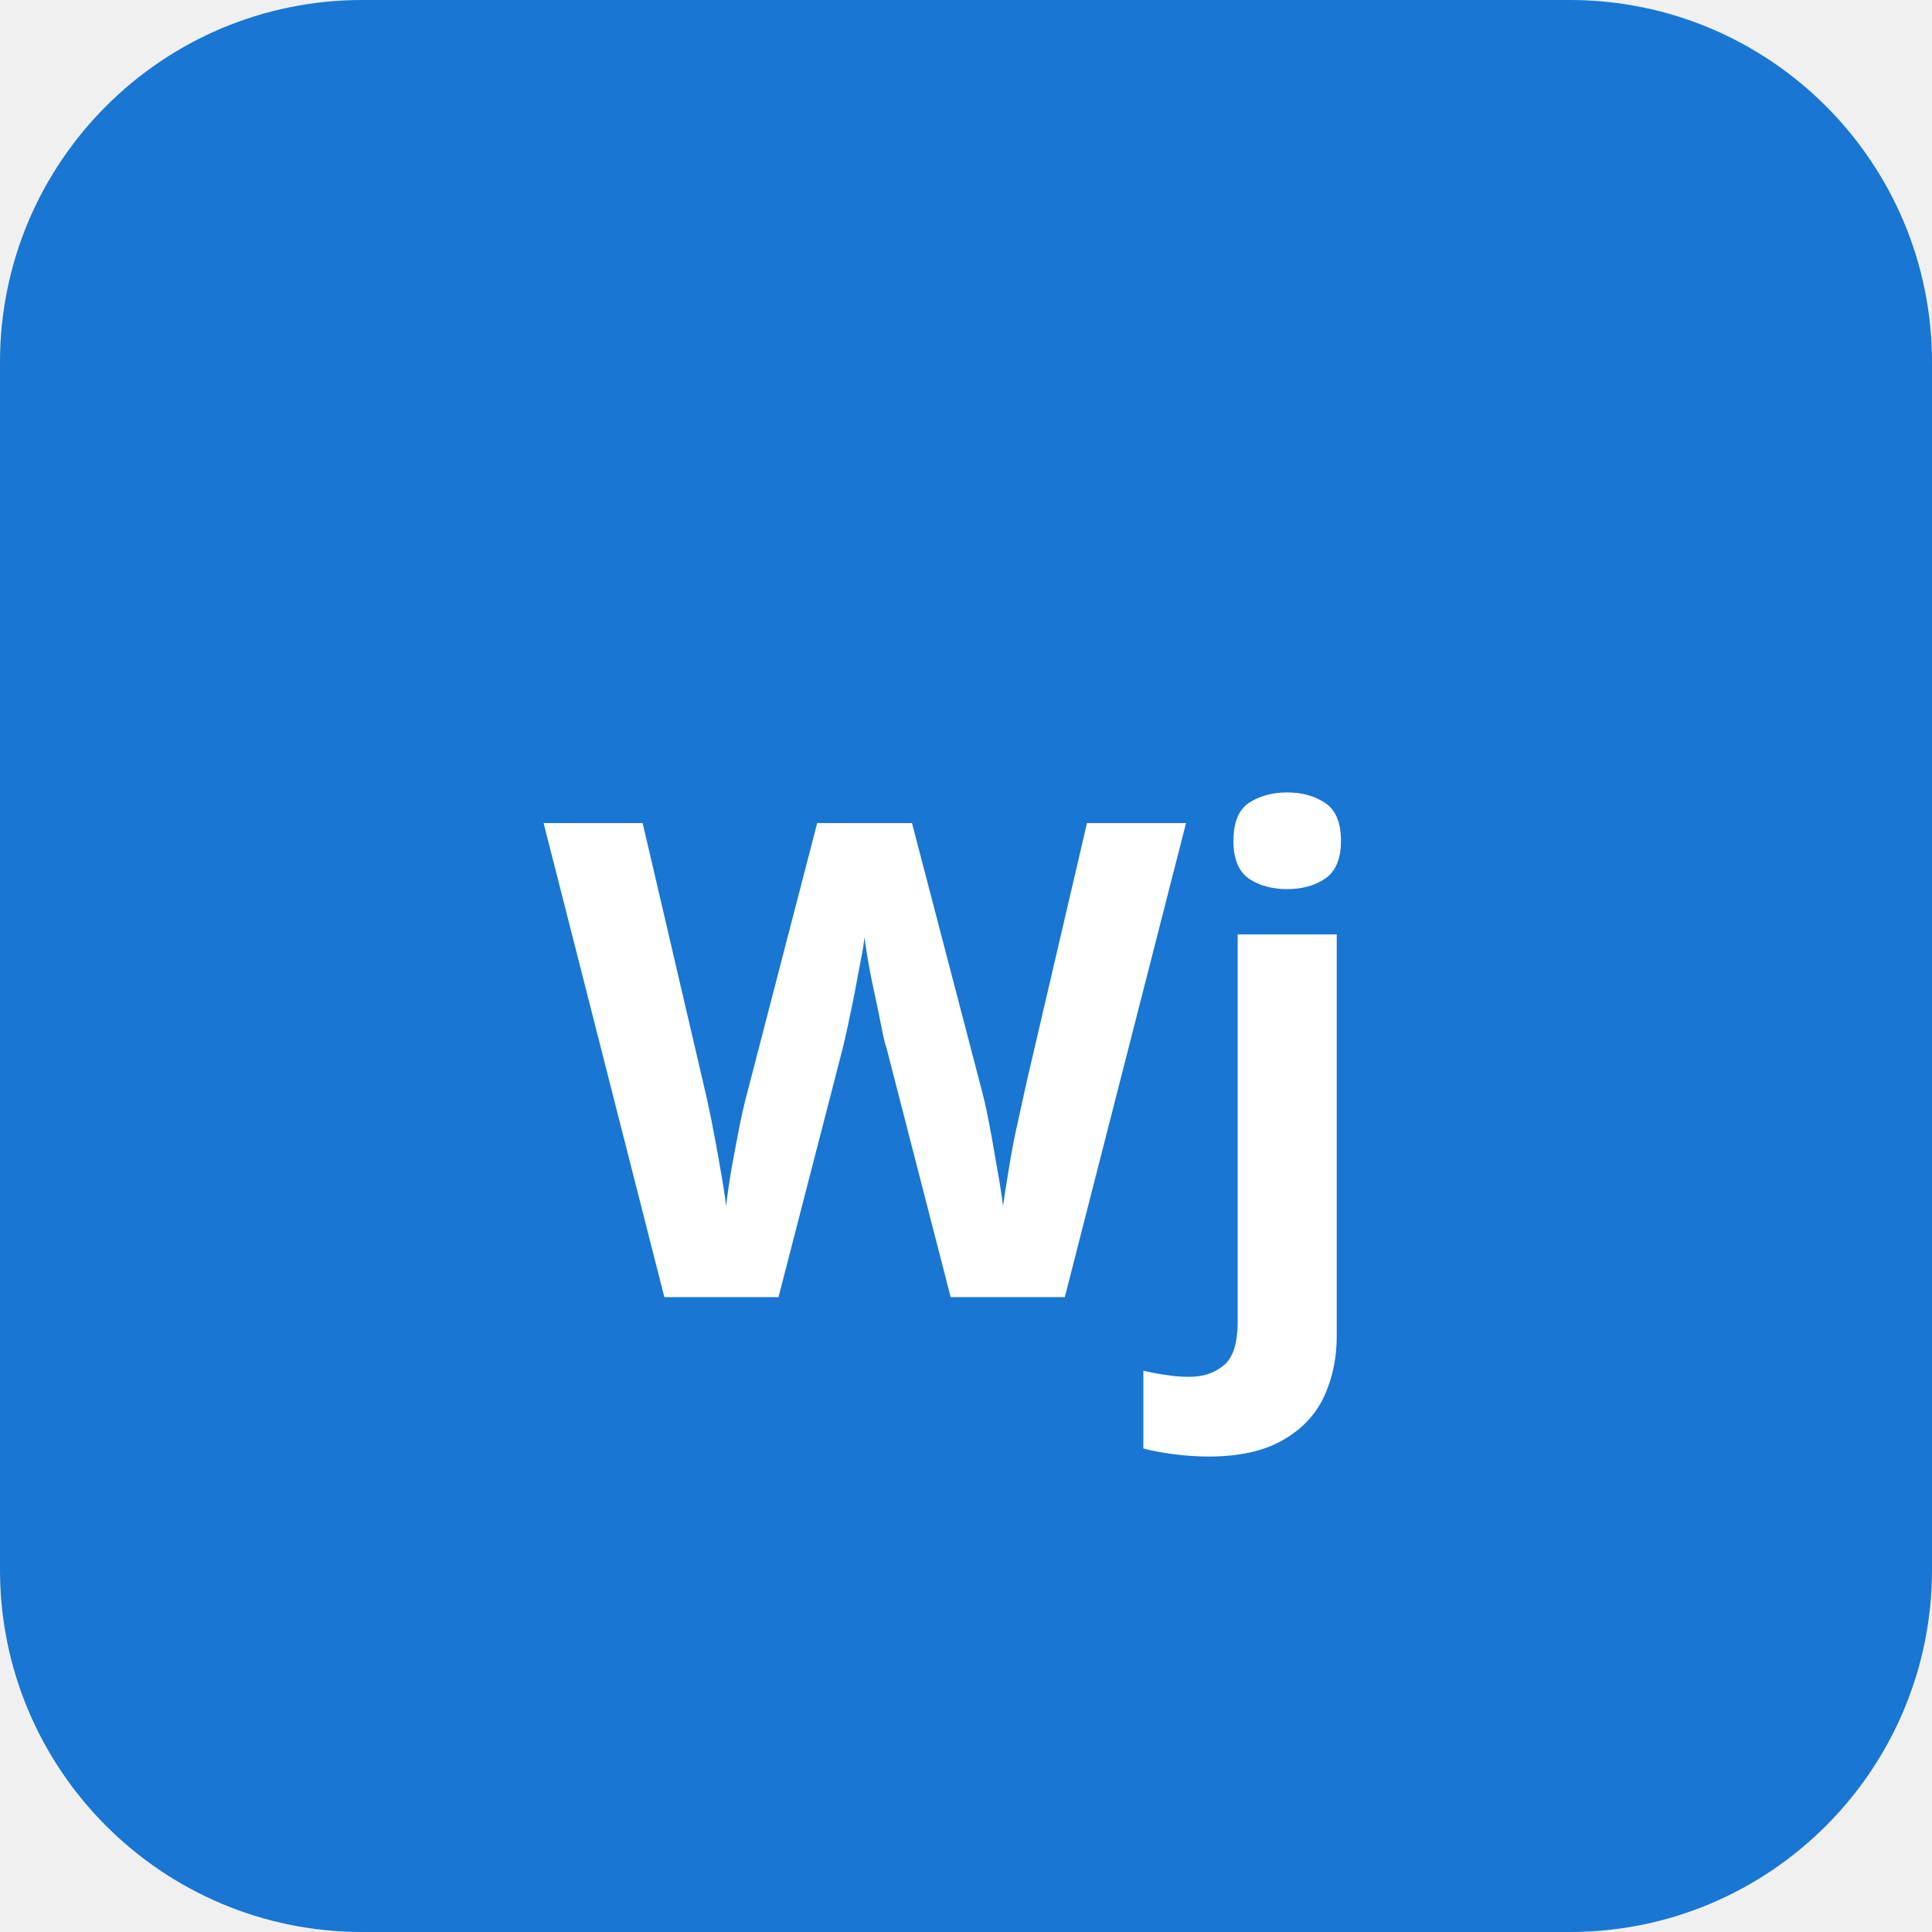
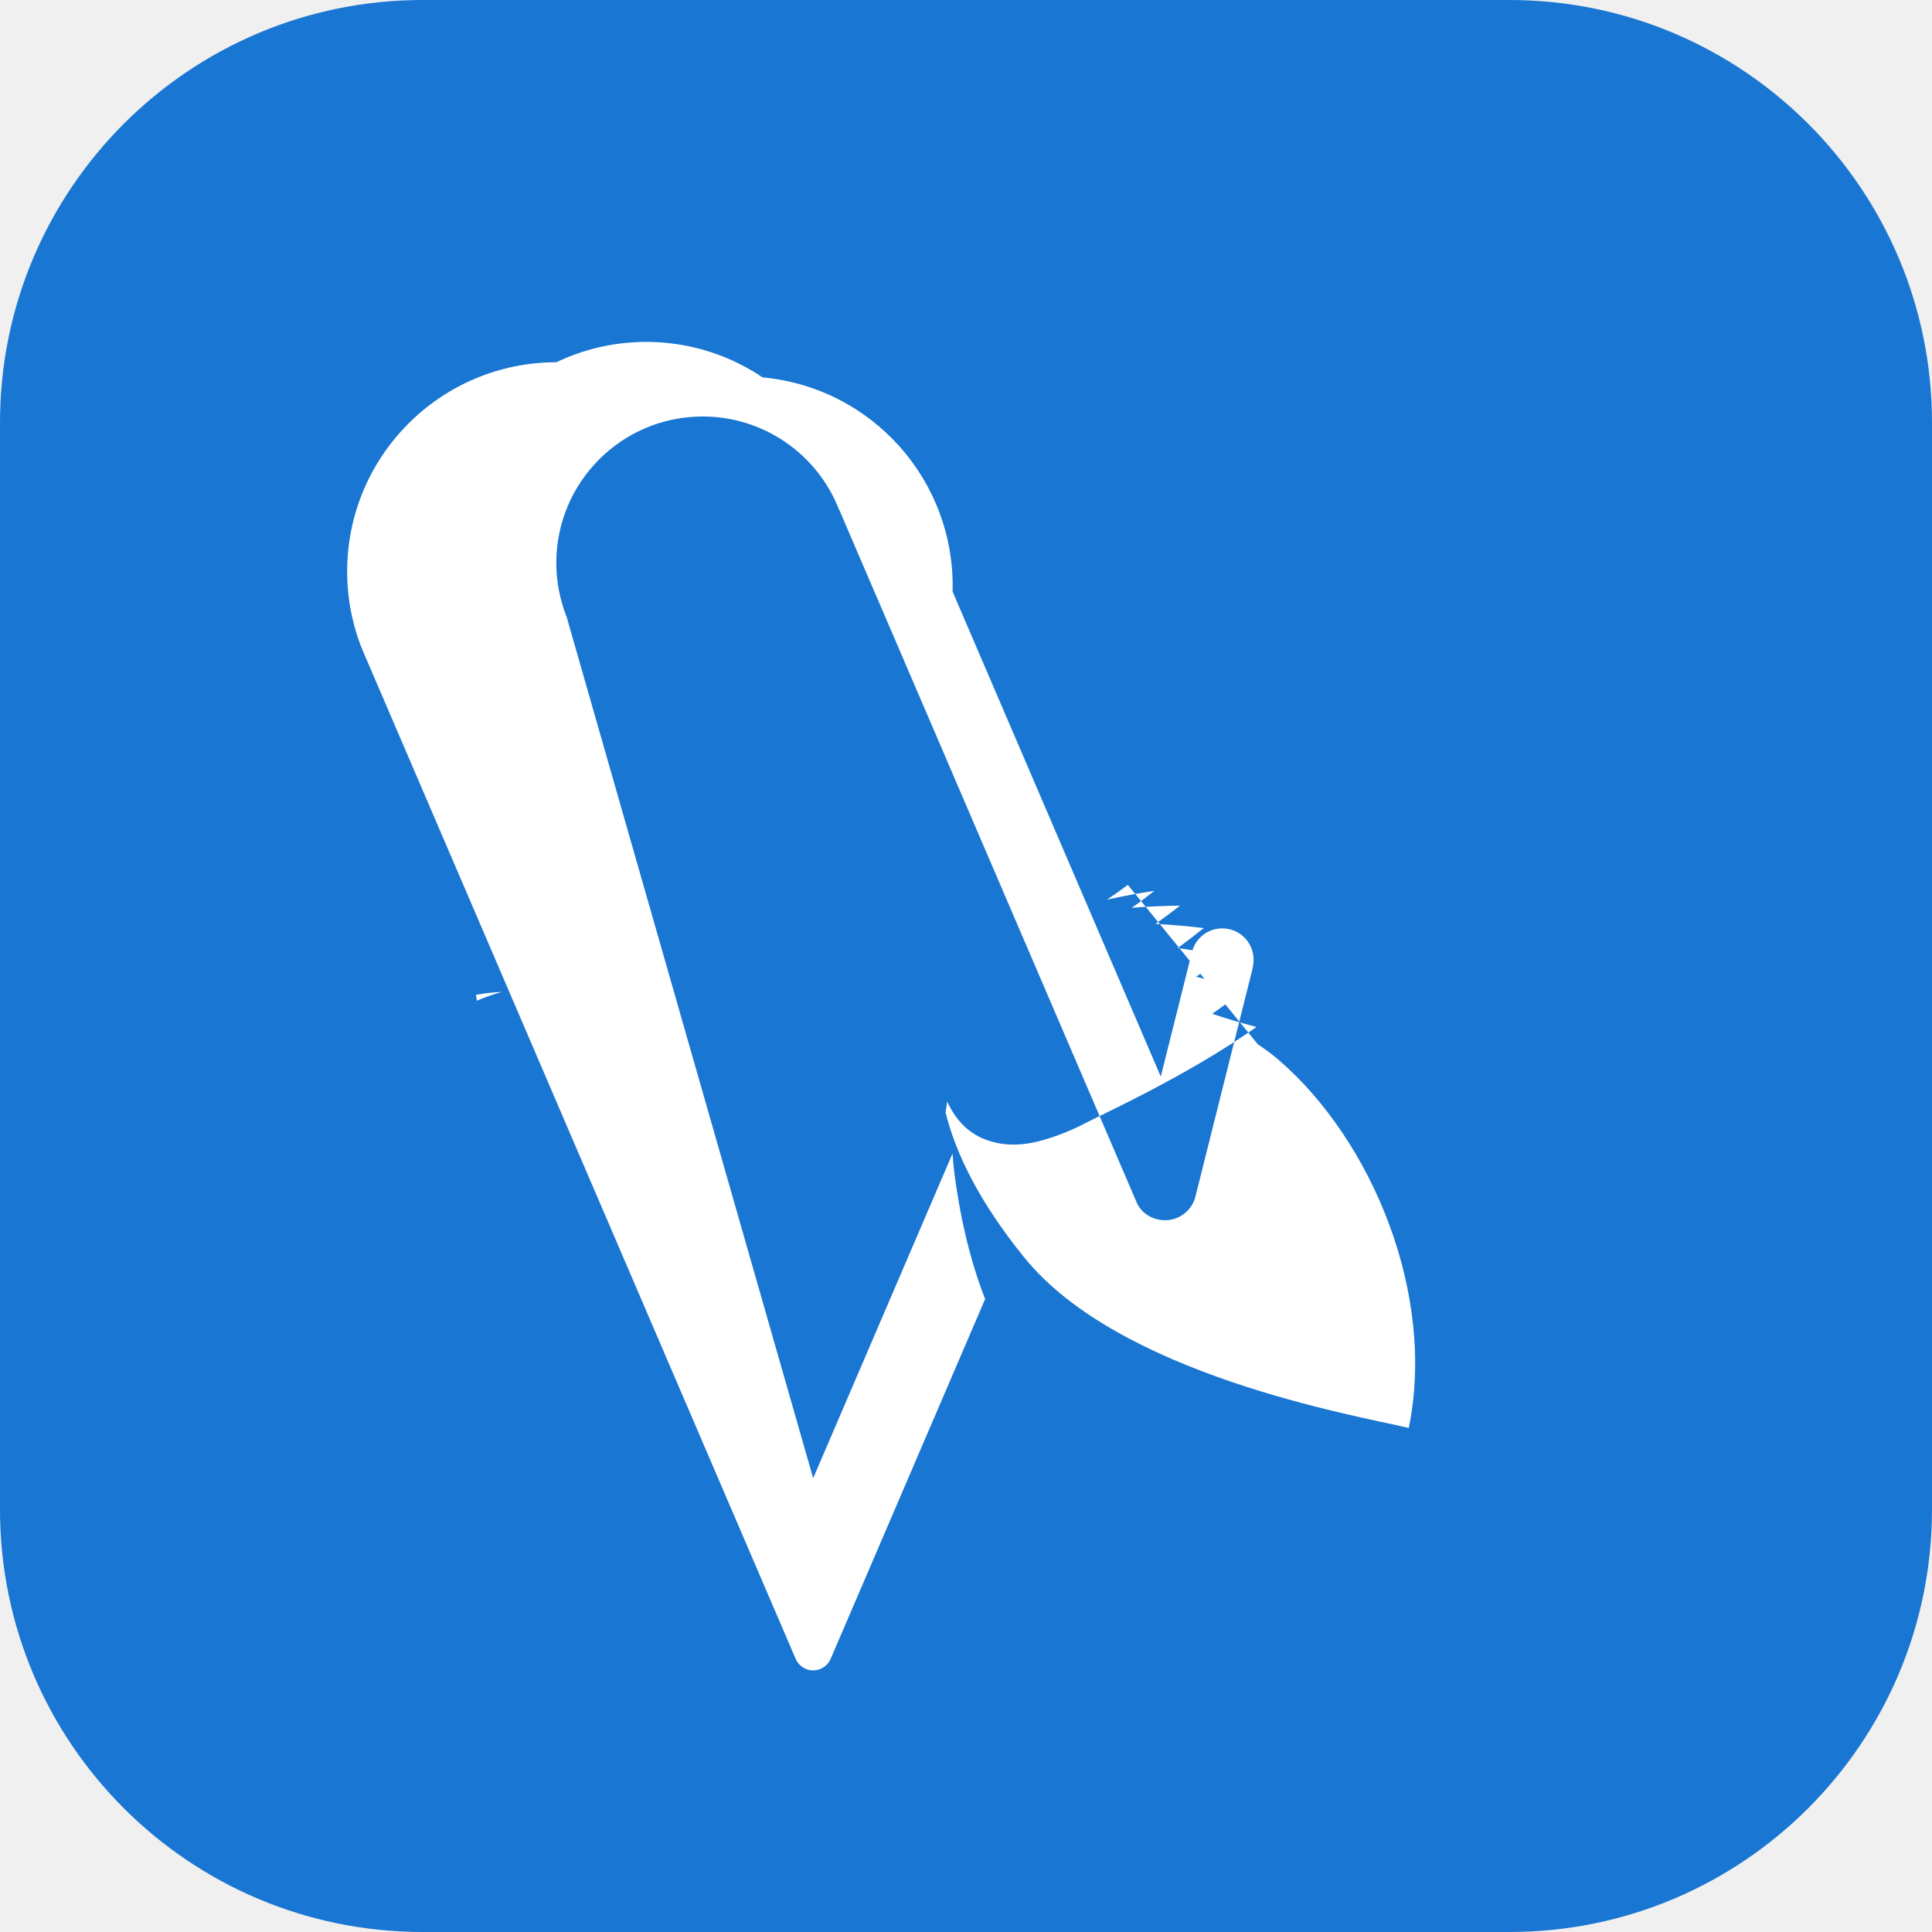
<svg xmlns="http://www.w3.org/2000/svg" viewBox="0 0 64 64" width="64" height="64">
-   <rect width="64" height="64" rx="12" fill="#1976D2" />
-   <text x="50%" y="55%" text-anchor="middle" dominant-baseline="middle" font-family="system-ui" font-size="22" font-weight="bold" fill="white">Wj</text>
+   <rect width="64" height="64" rx="14" fill="#1976D2" />
+   <g transform="translate(12 12) scale(1.6667)" fill="#ffffff">
+     <path d="M17.801 13.557c.148.098.288.202.417.313 1.854 1.6 3.127 4.656 2.582 7.311-1.091-.255-5.747-1.055-7.638-3.383-.91-1.12-1.366-2.081-1.569-2.885a5.65 5.65 0 0 0 .034-.219c.089.198.197.35.313.466.24.24.521.335.766.372.304.046.594-.006.806-.068l.001.001c.05-.015.433-.116.86-.342.325-.173 2.008-.931 3.4-1.911-.297-.078-.589-.165-.879-.262.21-.149.421-.302.631-.461a13.06 13.06 0 0 0-.951-.276c.193-.13.382-.265.567-.405-.31-.067-.622-.122-.935-.165.179-.128.349-.262.519-.396a13.16 13.16 0 0 0-.962-.084c.169-.116.331-.239.491-.363a13.5 13.5 0 0 0-.962.043c.156-.107.305-.221.452-.337a13.43 13.43 0 0 0-.945.176c.143-.094.281-.193.417-.295zM2.776 12.514a4.156 4.156 0 0 0-.516.058c.005.039.011.078.018.117a4.14 4.14 0 0 1 .498-.175zM3.857 0a4.16 4.16 0 0 0-4.157 4.157c0 .553.108 1.08.305 1.563l8.609 20.05c.06.139.197.23.348.23s.288-.091.348-.23l3.07-7.151c-.265-.677-.476-1.493-.604-2.448-.02-.146-.034-.295-.044-.444l-2.77 6.453L4.062 5.06a2.91 2.91 0 0 1-.205-1.072 2.91 2.91 0 0 1 2.91-2.91 2.91 2.91 0 0 1 2.713 1.86l.002-.002.748 1.742h.001l5.165 12.03c.03.07.075.131.131.182.13.117.305.176.485.16a.621.621 0 0 0 .55-.476l1.124-4.485c.013-.05.022-.102.027-.154a.622.622 0 0 0-.62-.683.62.62 0 0 0-.602.471l-.62 2.474-4.137-9.637-.001.001A4.16 4.16 0 0 0 7.957.301 4.146 4.146 0 0 0 3.857 0z" />
+   </g>
</svg>
